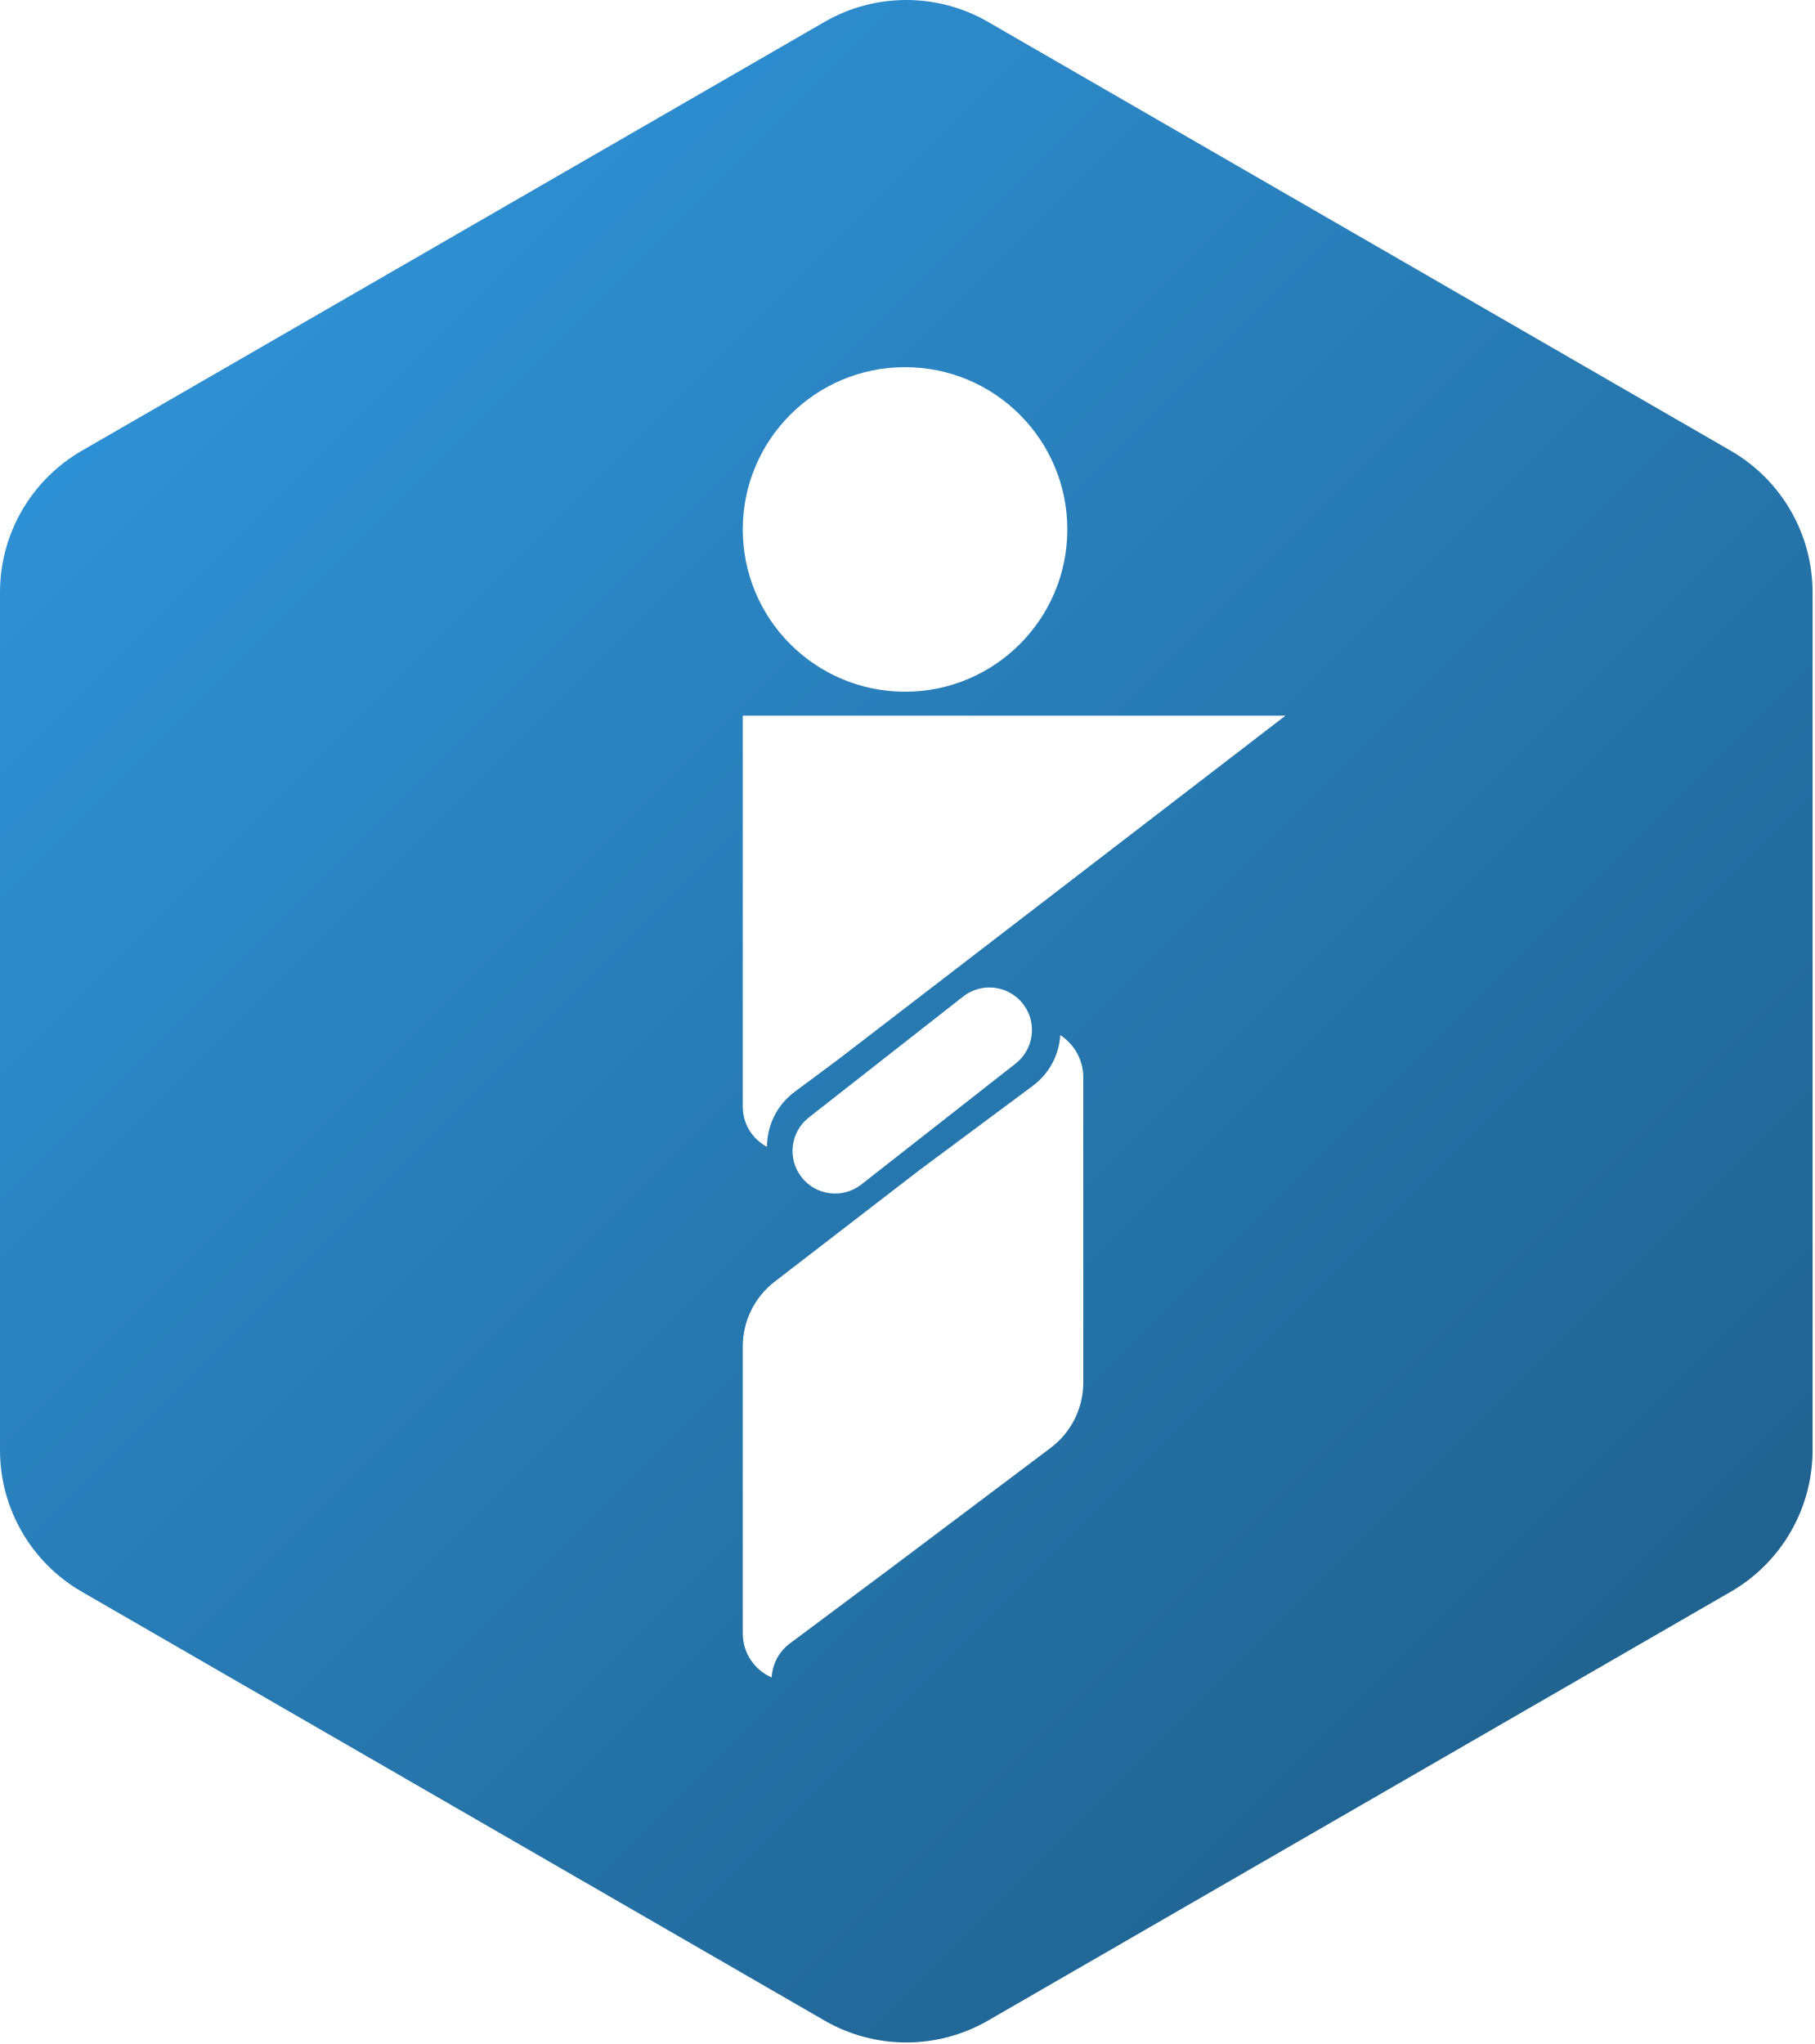
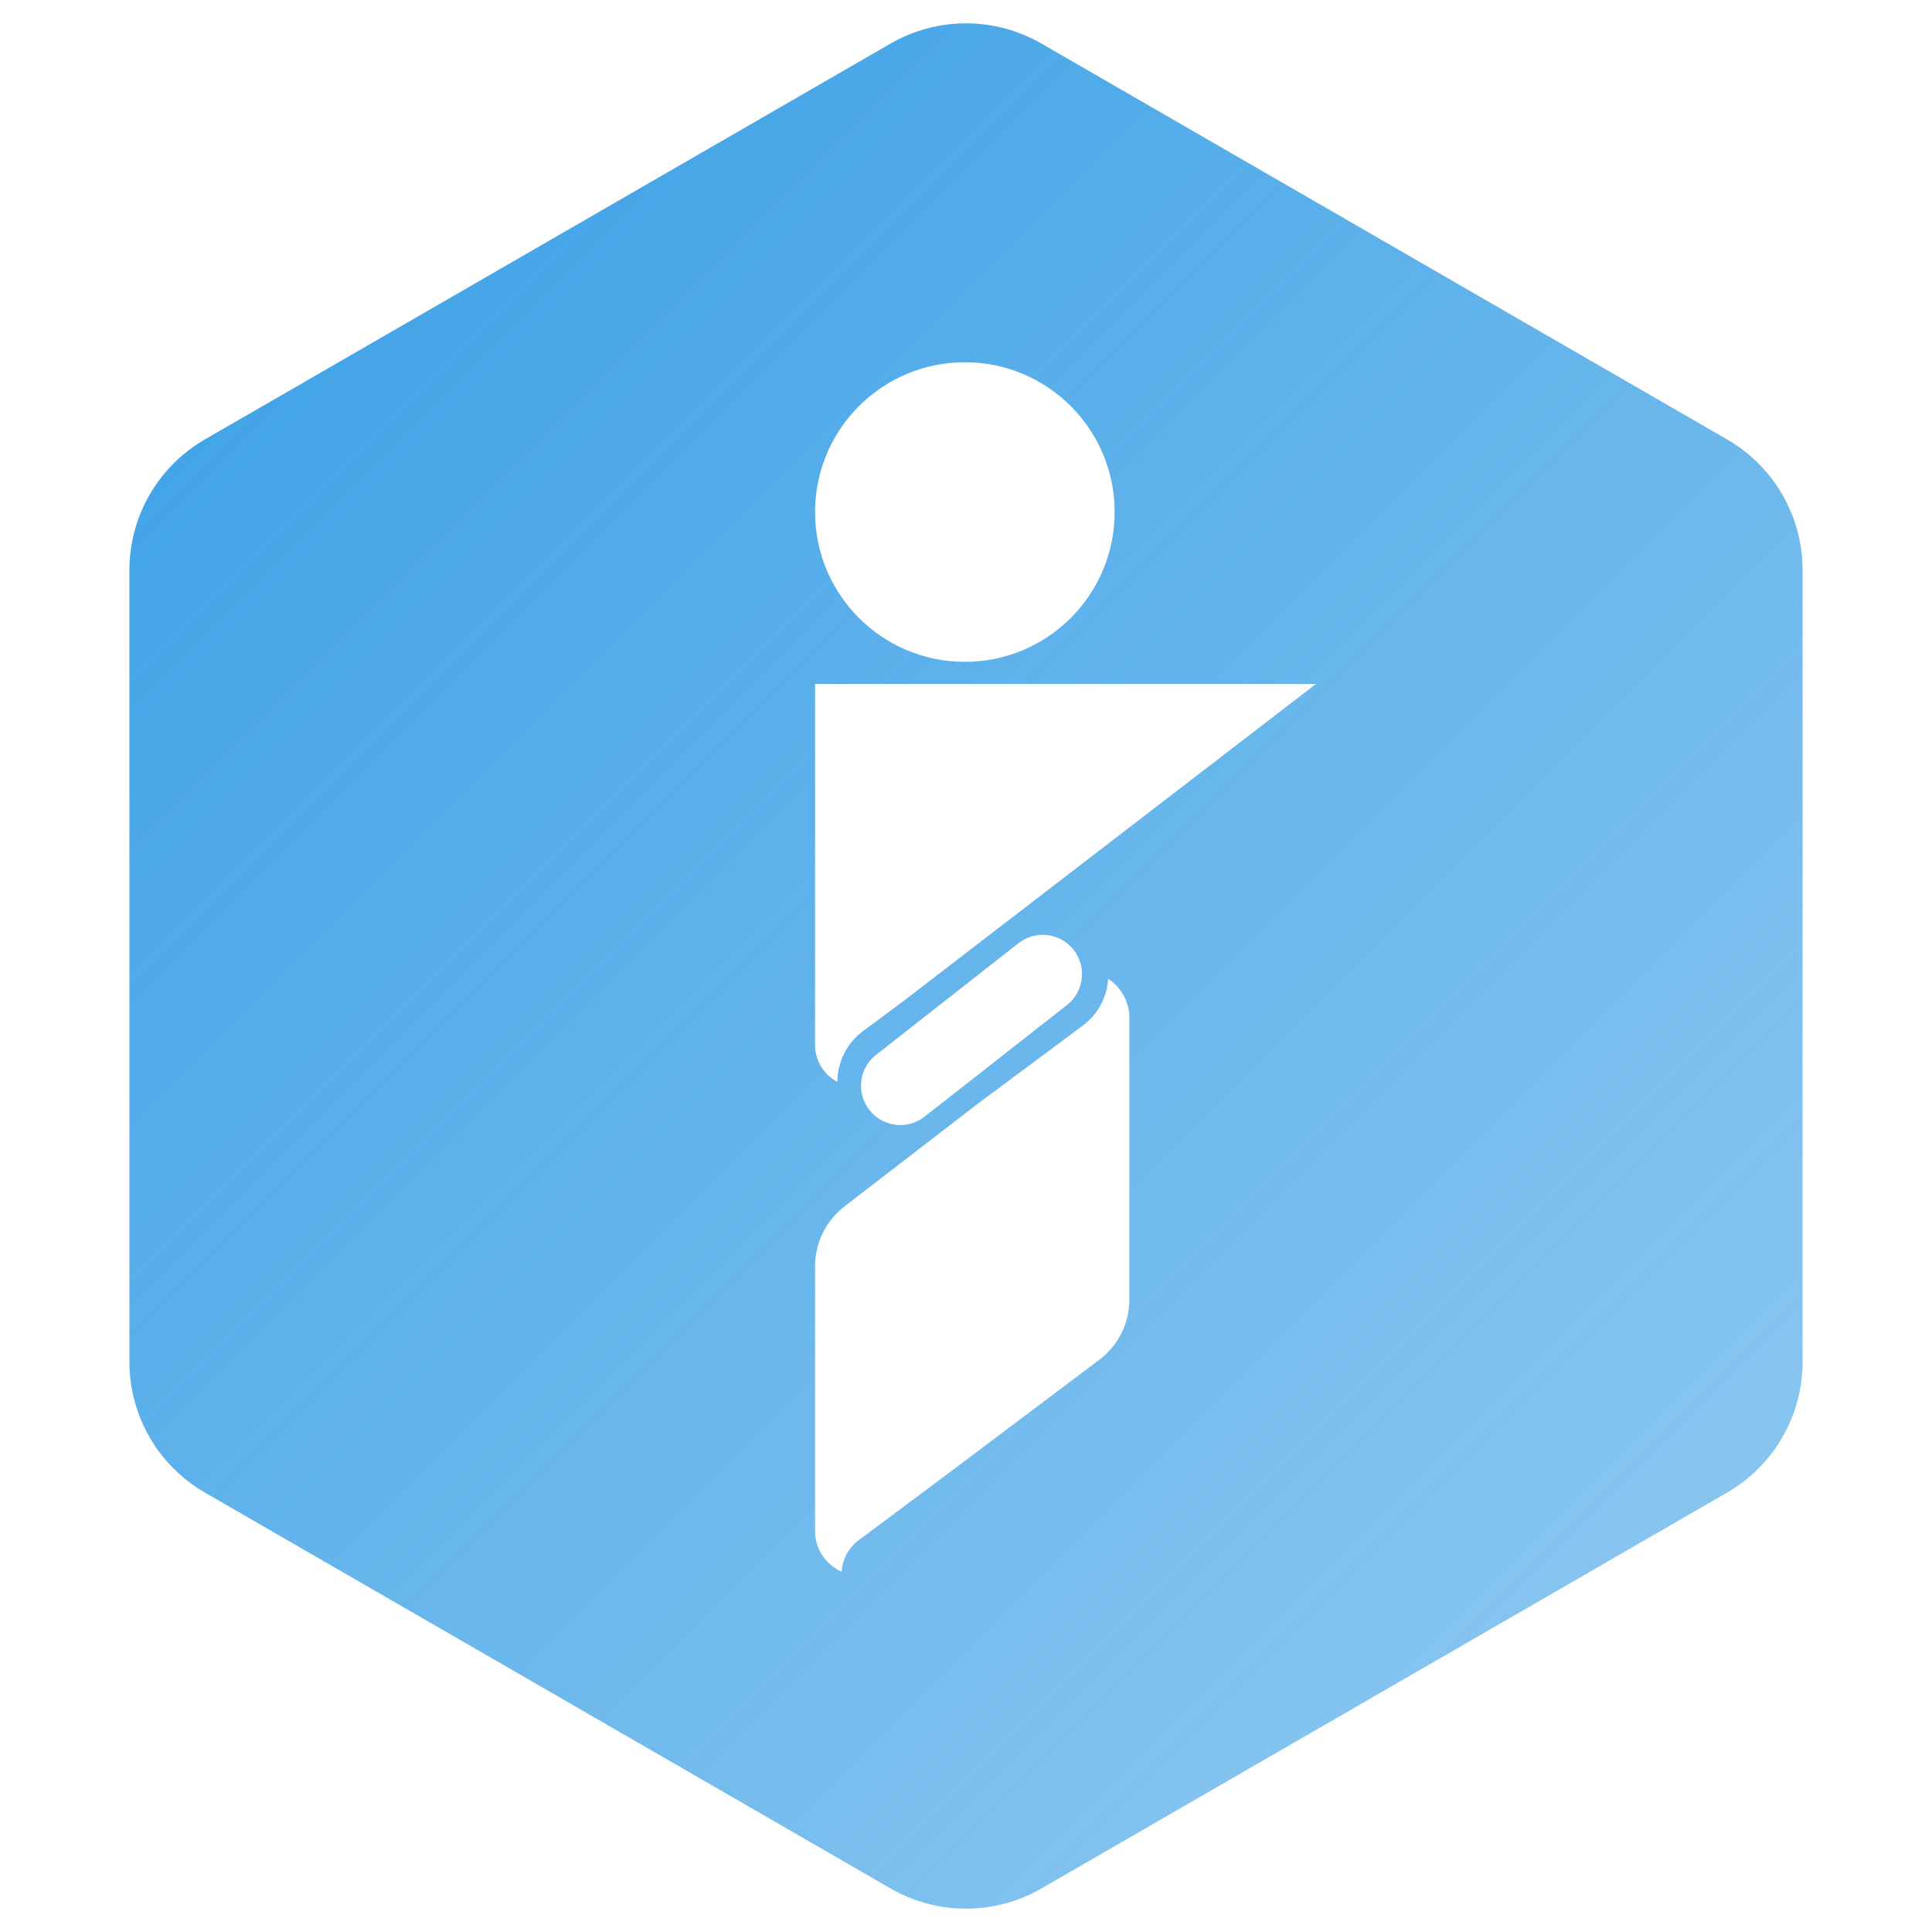
- <svg xmlns="http://www.w3.org/2000/svg" width="222" height="250" viewBox="0 0 222 250" fill="none">
-   <path d="M100.852 2.679C107.04 -0.893 114.664 -0.893 120.852 2.679L211.703 55.133C217.891 58.705 221.703 65.308 221.703 72.453V177.359C221.703 184.504 217.891 191.107 211.703 194.68L120.852 247.133C114.664 250.705 107.04 250.705 100.852 247.133L10 194.68C3.812 191.107 0 184.504 0 177.359V72.453C0 65.308 3.812 58.705 10 55.133L100.852 2.679ZM129.688 126.602C129.537 128.98 128.383 131.278 126.321 132.811L112.356 143.195L94.747 156.765C92.291 158.659 90.852 161.585 90.852 164.686V199.791C90.852 202.199 92.306 204.267 94.383 205.167C94.47 203.577 95.235 202.036 96.61 201.01L109.144 191.656L128.513 177.086C131.024 175.197 132.501 172.237 132.501 169.095V131.785C132.501 129.614 131.381 127.705 129.688 126.602ZM125.116 122.771C123.343 120.508 120.07 120.111 117.807 121.885L98.933 136.678C96.67 138.451 96.272 141.724 98.046 143.987C99.82 146.25 103.092 146.646 105.355 144.873L124.229 130.08C126.492 128.306 126.89 125.034 125.116 122.771ZM90.852 87.532V135.364C90.852 137.49 92.052 139.334 93.811 140.26C93.818 137.704 94.989 135.183 97.197 133.541L102.646 129.489L157.23 87.532H90.852ZM110.7 44.906C99.738 44.906 90.852 53.793 90.852 64.755C90.852 75.717 99.738 84.603 110.7 84.603C121.662 84.603 130.549 75.717 130.549 64.755C130.549 53.793 121.662 44.906 110.7 44.906Z" fill="url(#paint0_linear_2_52)" />
+ <svg xmlns="http://www.w3.org/2000/svg" width="256" height="256" viewBox="0 0 256 256" fill="none">
+   <path fill-rule="evenodd" clip-rule="evenodd" d="M118 5.773C124.188 2.201 131.812 2.201 138 5.773L228.852 58.227C235.039 61.799 238.852 68.402 238.852 75.547V180.453C238.851 187.598 235.039 194.201 228.852 197.773L138 250.227C131.812 253.799 124.188 253.799 118 250.227L27.148 197.773C20.961 194.201 17.149 187.598 17.148 180.453V75.547C17.148 68.402 20.961 61.799 27.148 58.227L118 5.773ZM146.837 129.696C146.685 132.074 145.531 134.372 143.47 135.905L129.505 146.289L111.896 159.859C109.439 161.753 108 164.679 108 167.78V202.885C108 205.293 109.454 207.361 111.531 208.261C111.618 206.671 112.383 205.13 113.759 204.104L126.292 194.75L145.661 180.18C148.172 178.291 149.649 175.331 149.649 172.189V134.879C149.649 132.708 148.53 130.799 146.837 129.696ZM142.265 125.865C140.491 123.602 137.218 123.205 134.955 124.979L116.081 139.772C113.818 141.545 113.421 144.818 115.194 147.081C116.968 149.344 120.241 149.74 122.504 147.967L141.378 133.174C143.641 131.4 144.038 128.128 142.265 125.865ZM108 90.626V138.458C108 140.584 109.2 142.428 110.959 143.354C110.967 140.798 112.137 138.277 114.346 136.635L119.794 132.583L174.379 90.626H108ZM127.849 48C116.887 48 108 56.887 108 67.849C108 78.811 116.887 87.697 127.849 87.697C138.811 87.697 147.697 78.811 147.697 67.849C147.697 56.887 138.811 48 127.849 48Z" fill="url(#paint0_linear_8_3)" />
  <defs>
-     <linearGradient id="paint0_linear_2_52" x1="-17.148" y1="-3.094" x2="238.852" y2="252.906" gradientUnits="userSpaceOnUse">
+     <linearGradient id="paint0_linear_8_3" x1="0" y1="0" x2="256" y2="256" gradientUnits="userSpaceOnUse">
      <stop stop-color="#329CE5" />
-       <stop offset="1" stop-color="#1C577F" />
+       <stop offset="1" stop-color="#329CE5" stop-opacity="0.5" />
    </linearGradient>
  </defs>
</svg>
